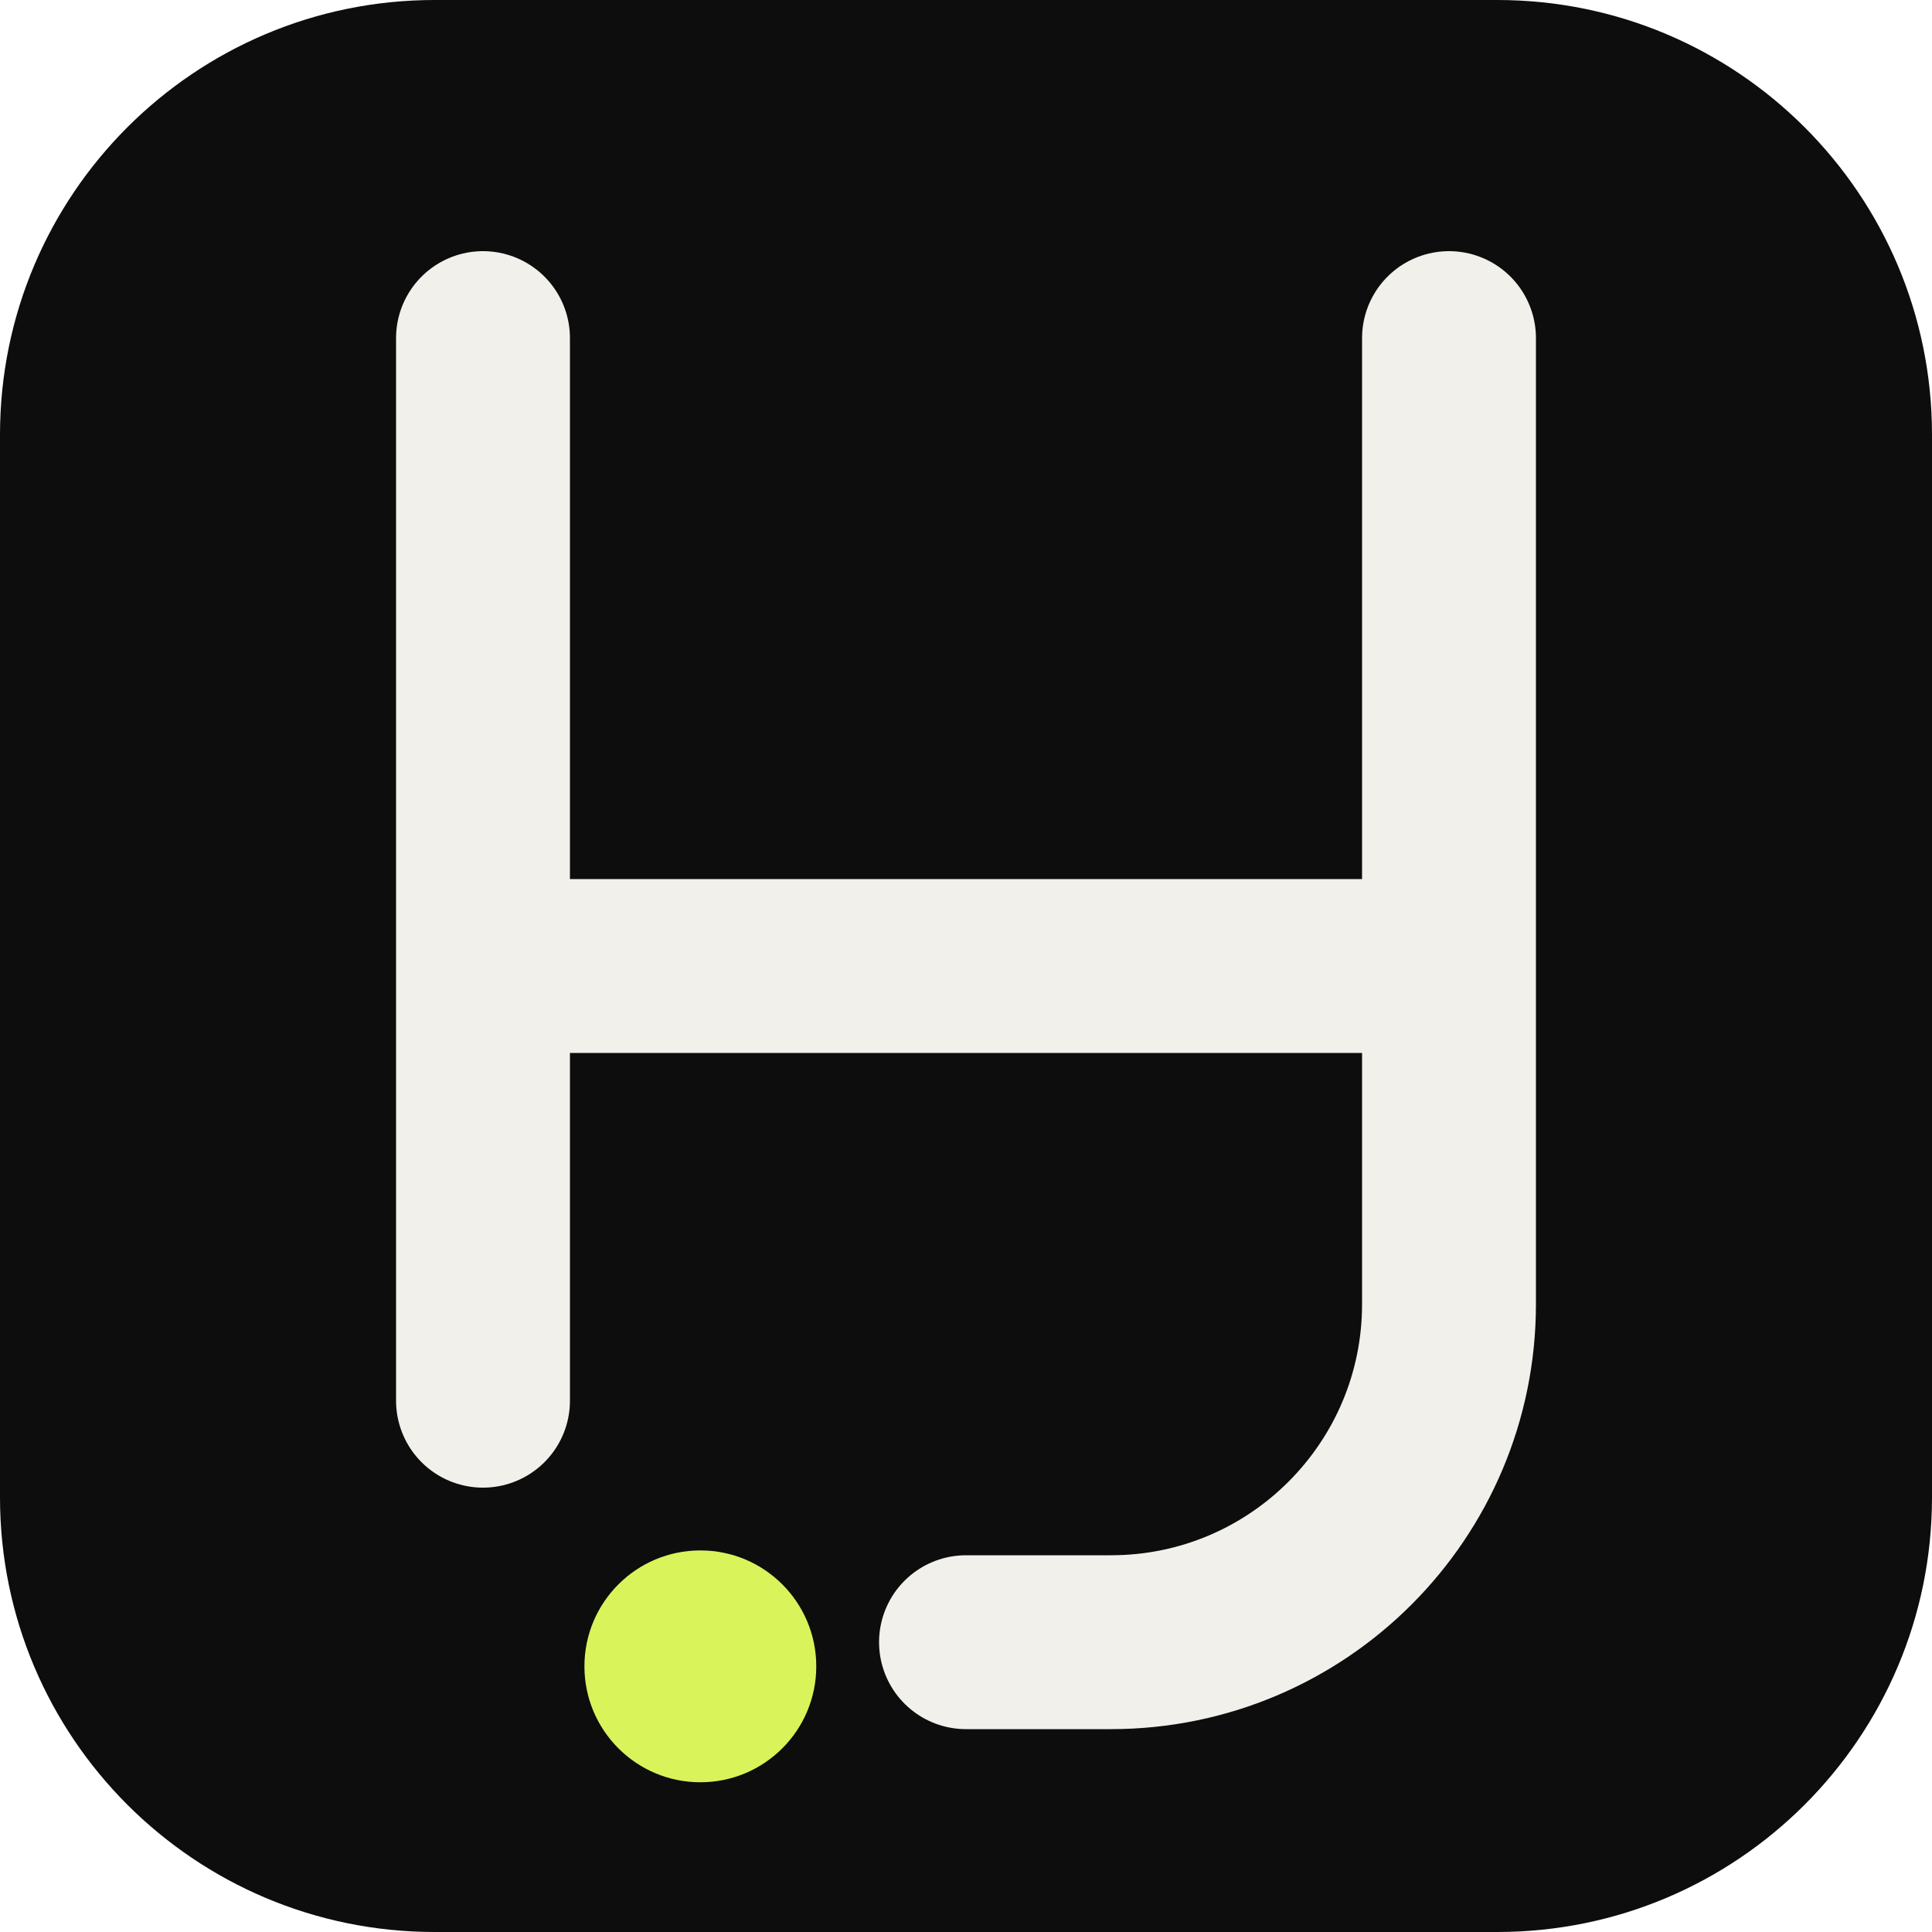
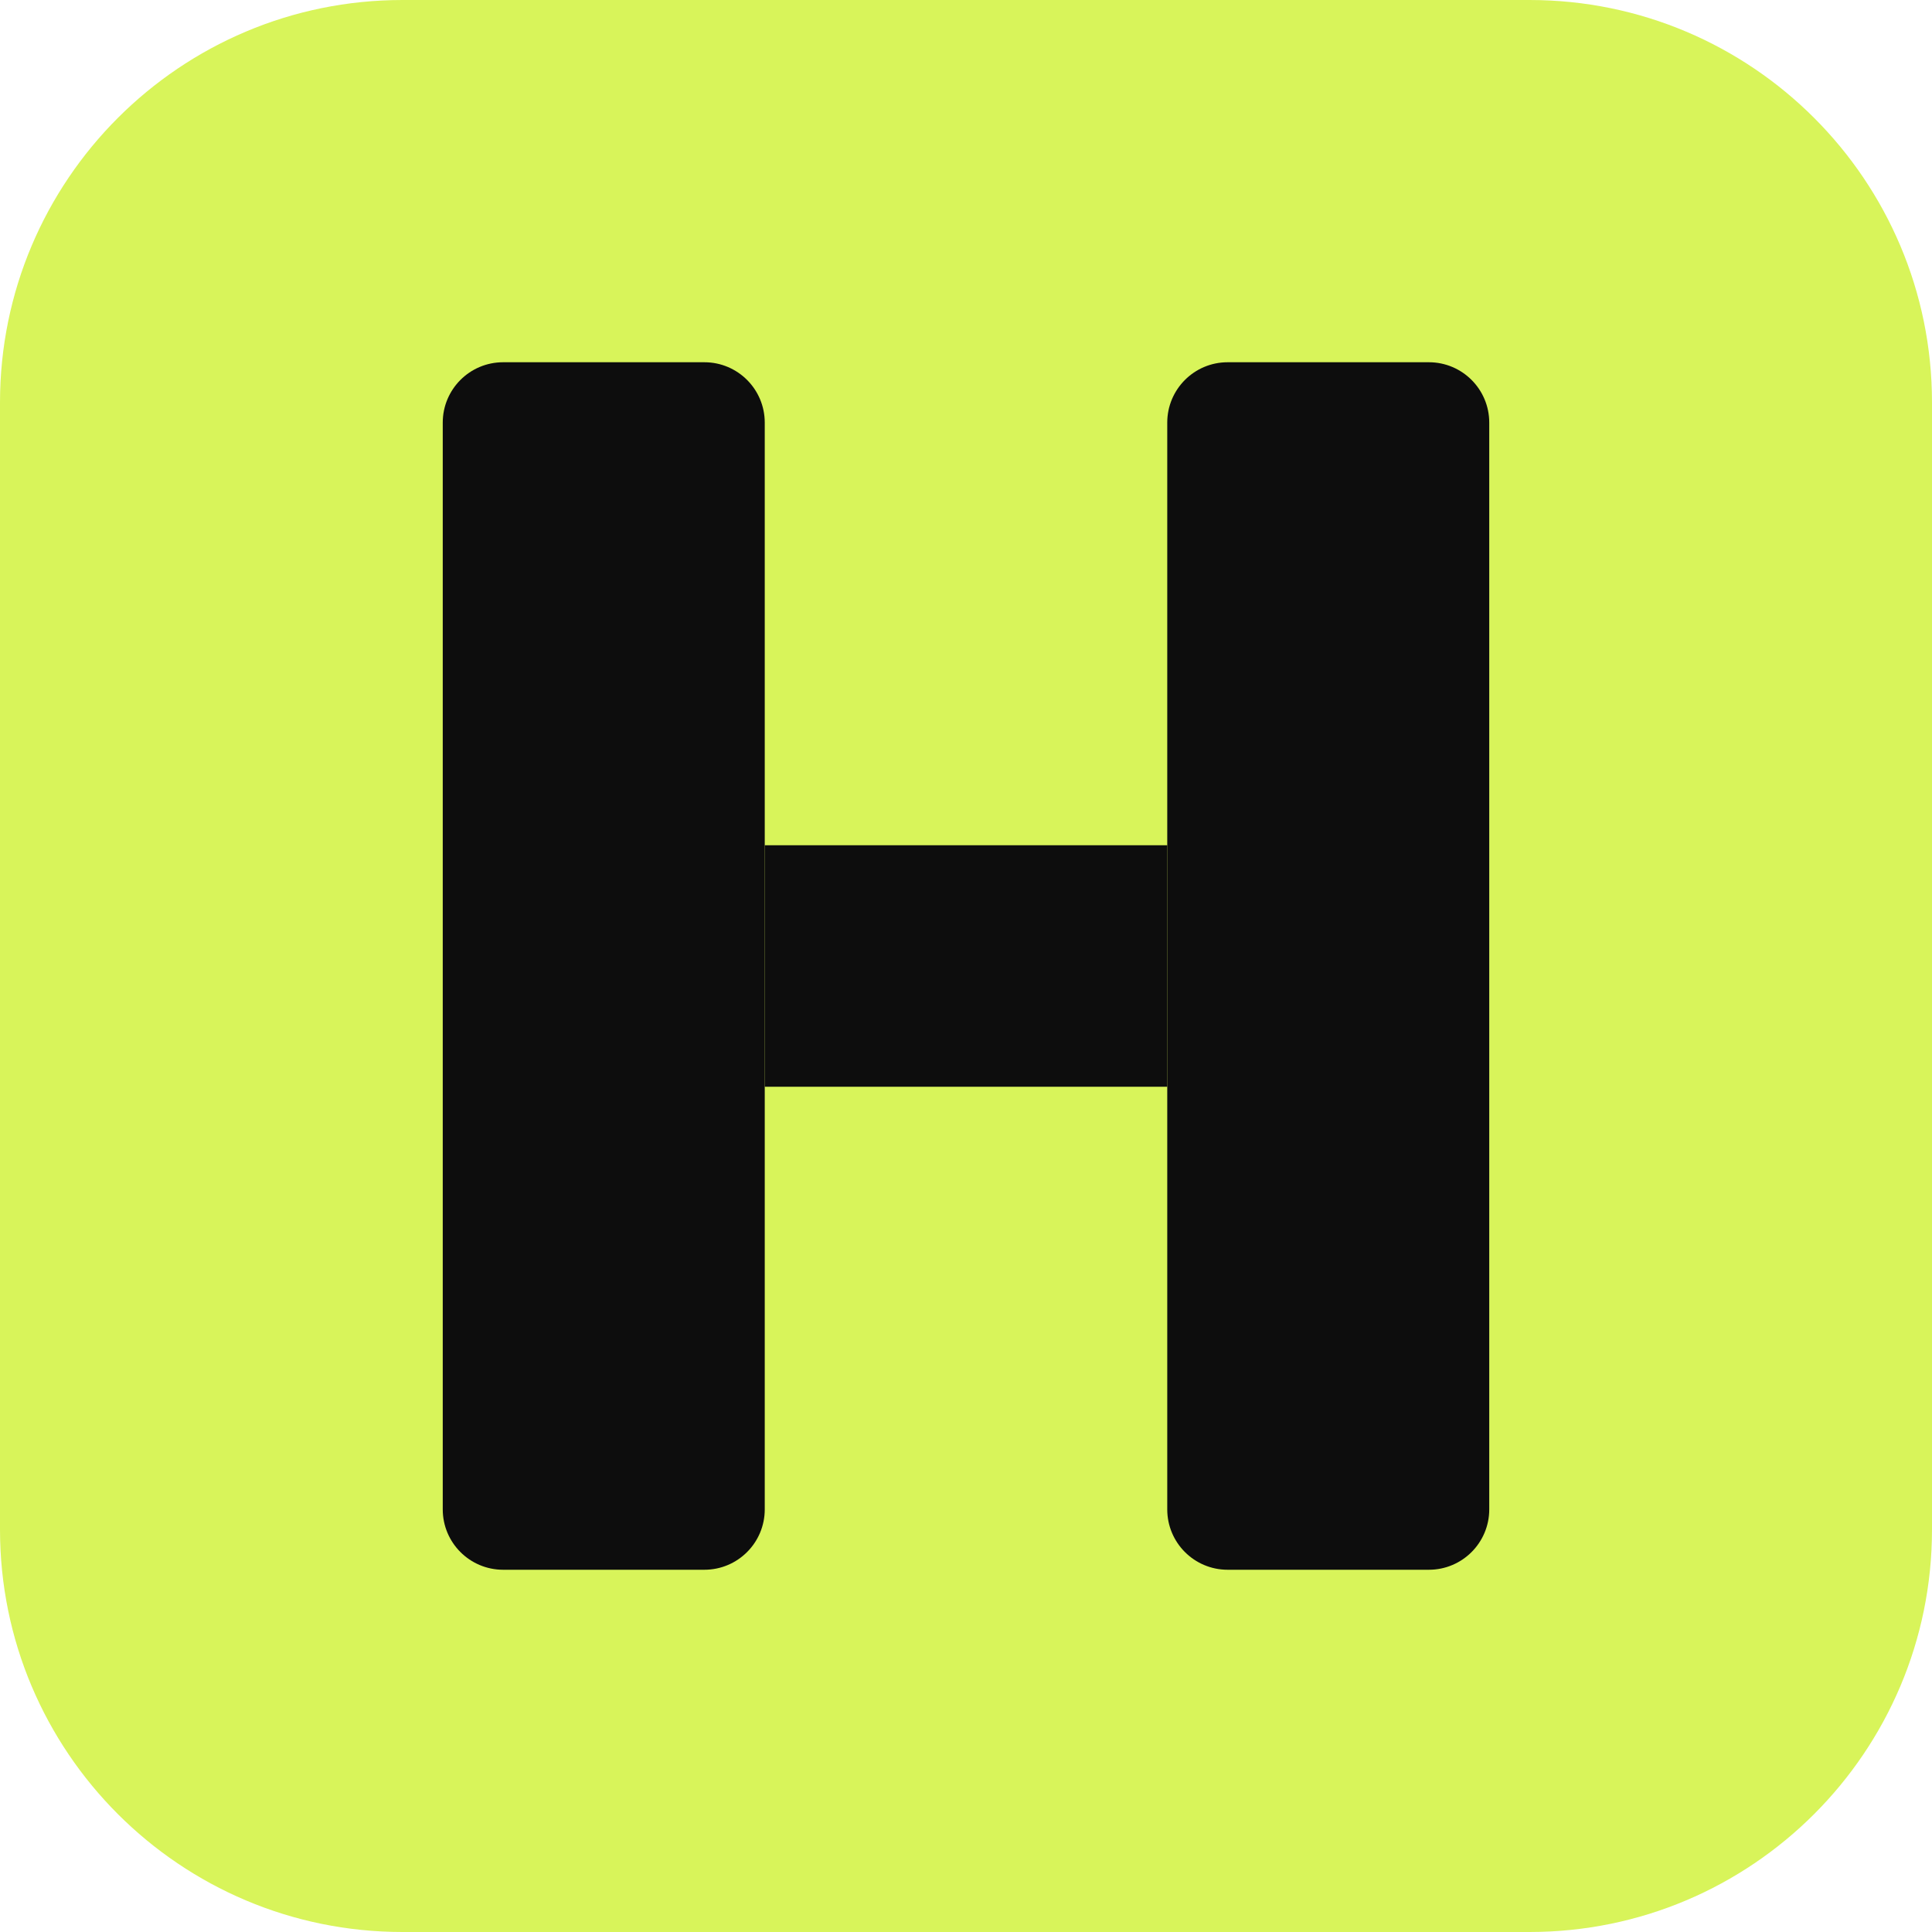
- <svg xmlns="http://www.w3.org/2000/svg" viewBox="0 0 40 40">
-   <rect width="40" height="40" rx="9" fill="#0d0d0d" />
-   <path d="M10 7V29M10 20H30M30 7V27a7 7 0 0 1-7 7h-3" fill="none" stroke="#f1f0eb" stroke-width="3.6" stroke-linecap="round" stroke-linejoin="round" />
-   <circle cx="14.5" cy="34.5" r="2.4" fill="#d8f45a" />
+ <svg xmlns="http://www.w3.org/2000/svg" viewBox="0 0 48 48">
+   <rect width="48" height="48" rx="10" fill="#d8f45a" />
+   <rect x="11" y="9" width="8" height="30" rx="1.5" fill="#0d0d0d" />
+   <rect x="29" y="9" width="8" height="30" rx="1.5" fill="#0d0d0d" />
+   <rect x="19" y="21" width="10" height="6" fill="#0d0d0d" />
</svg>
